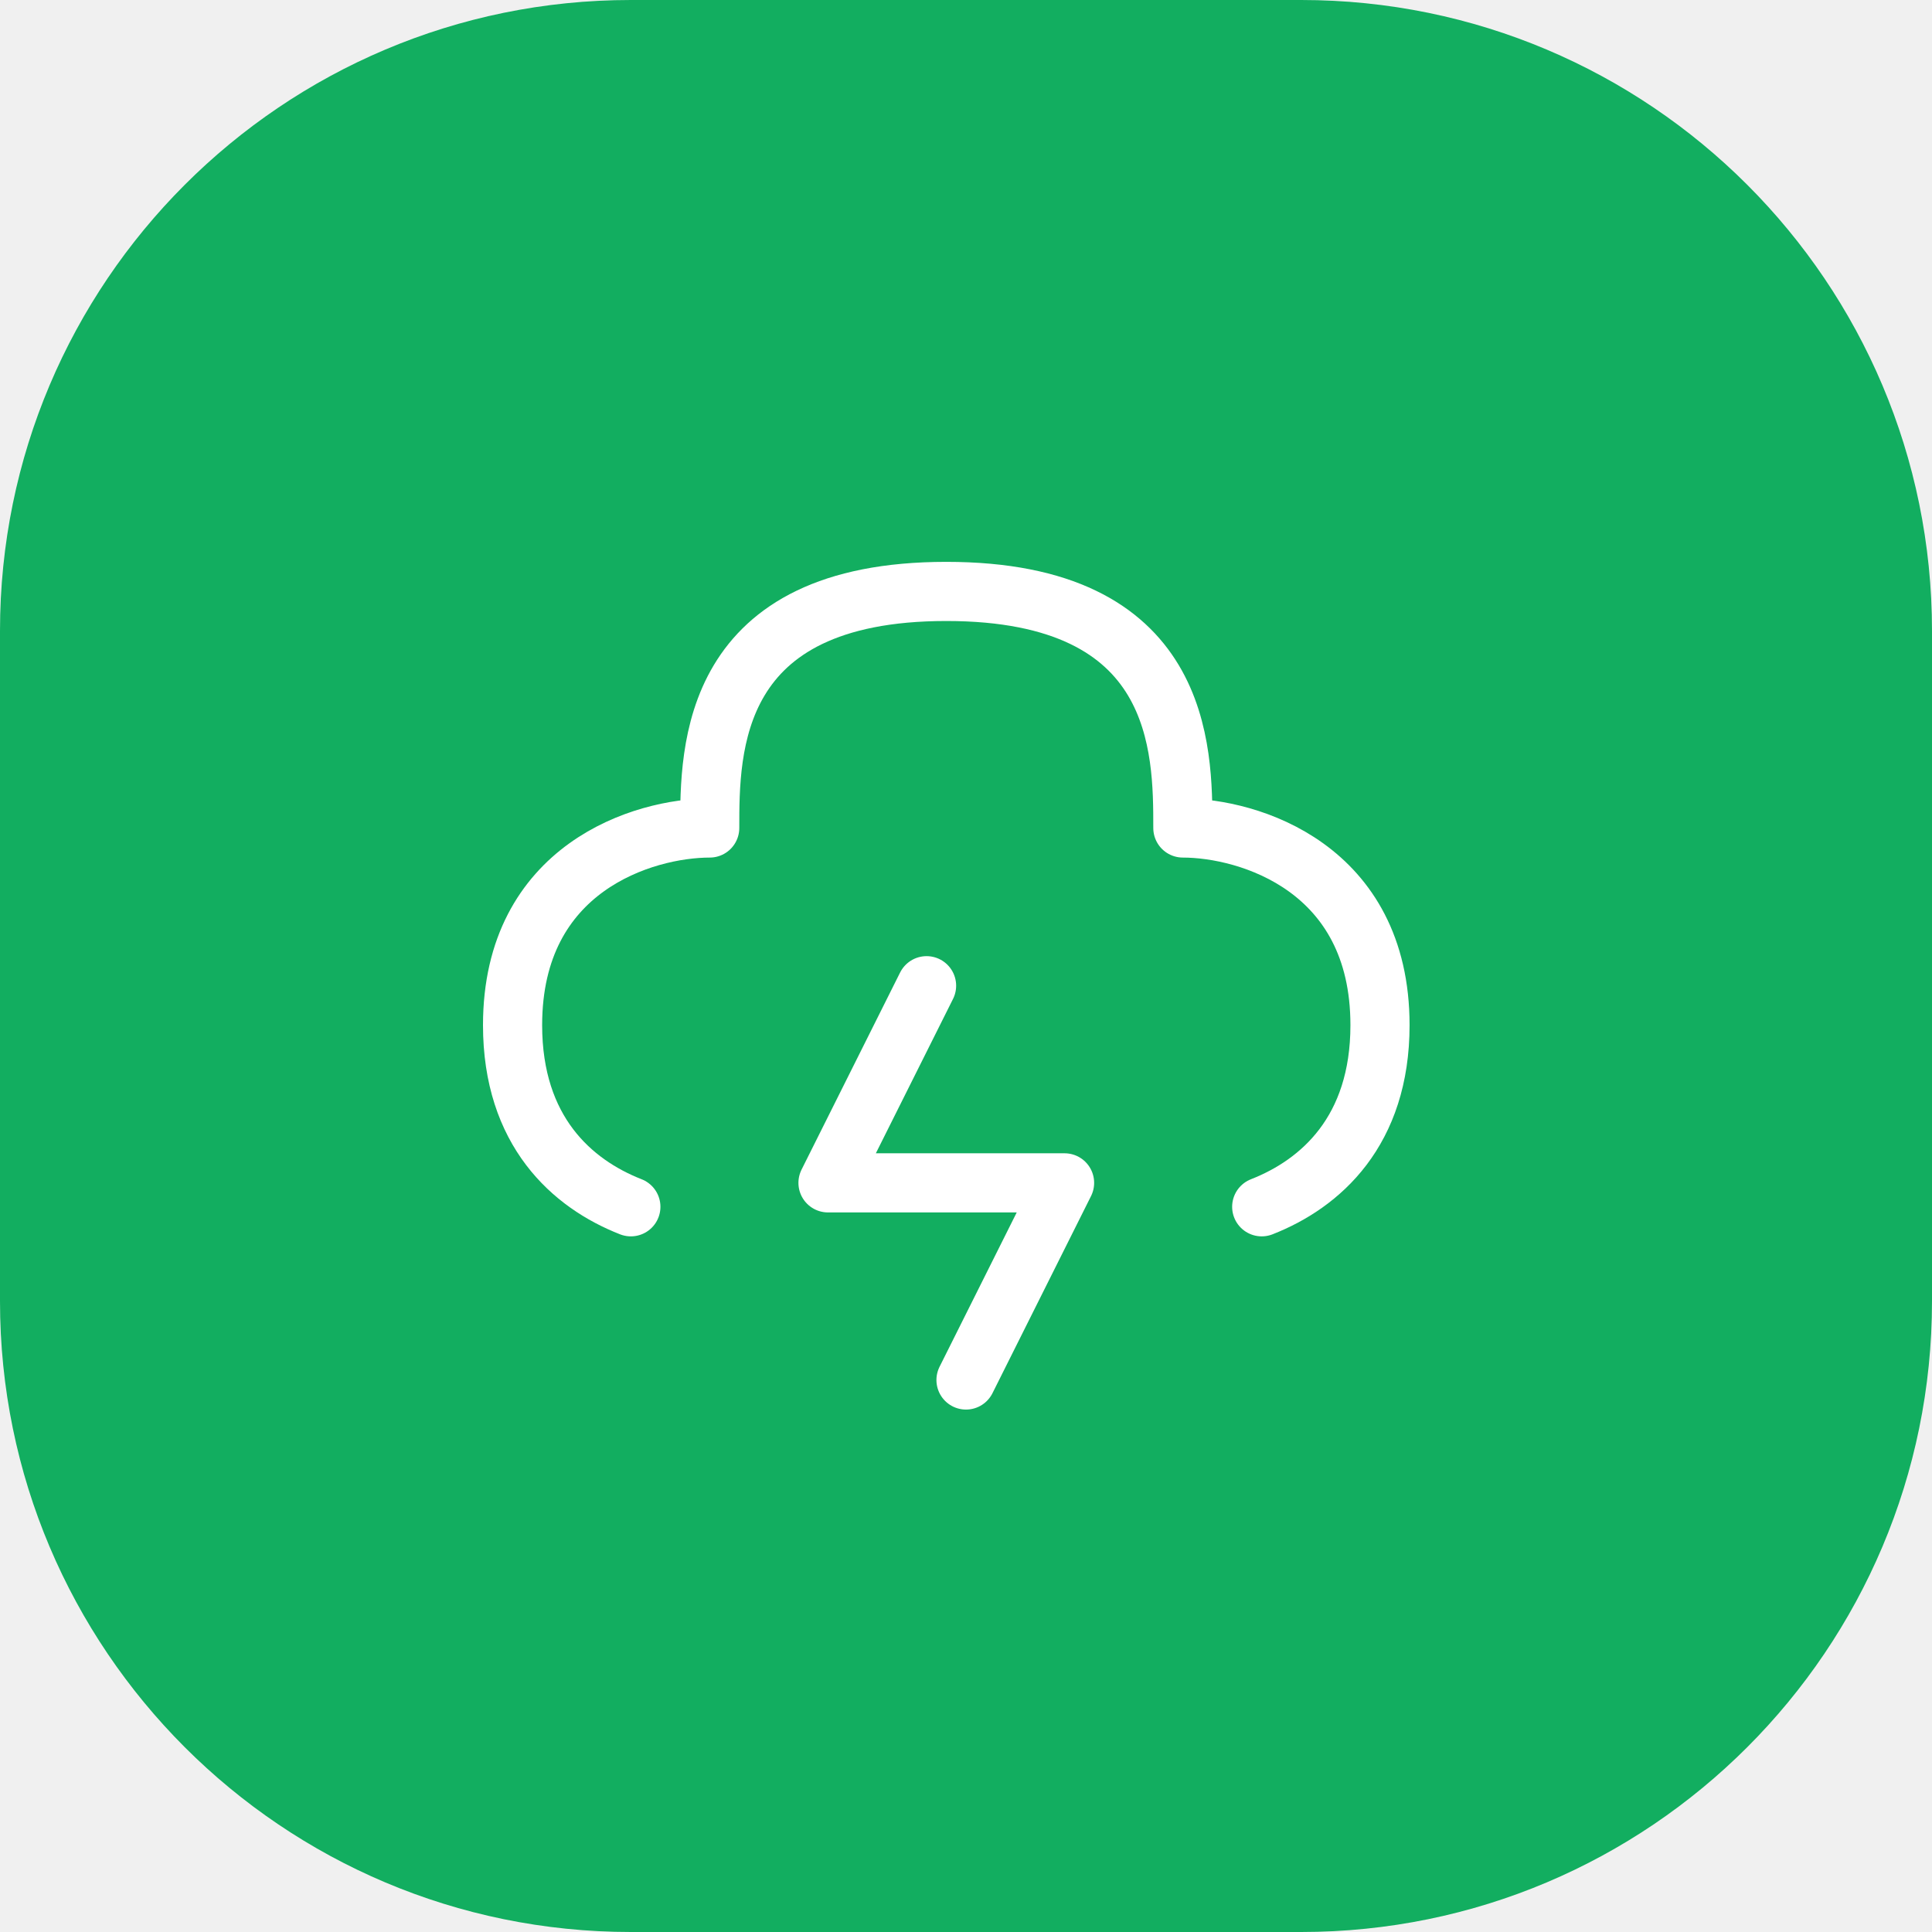
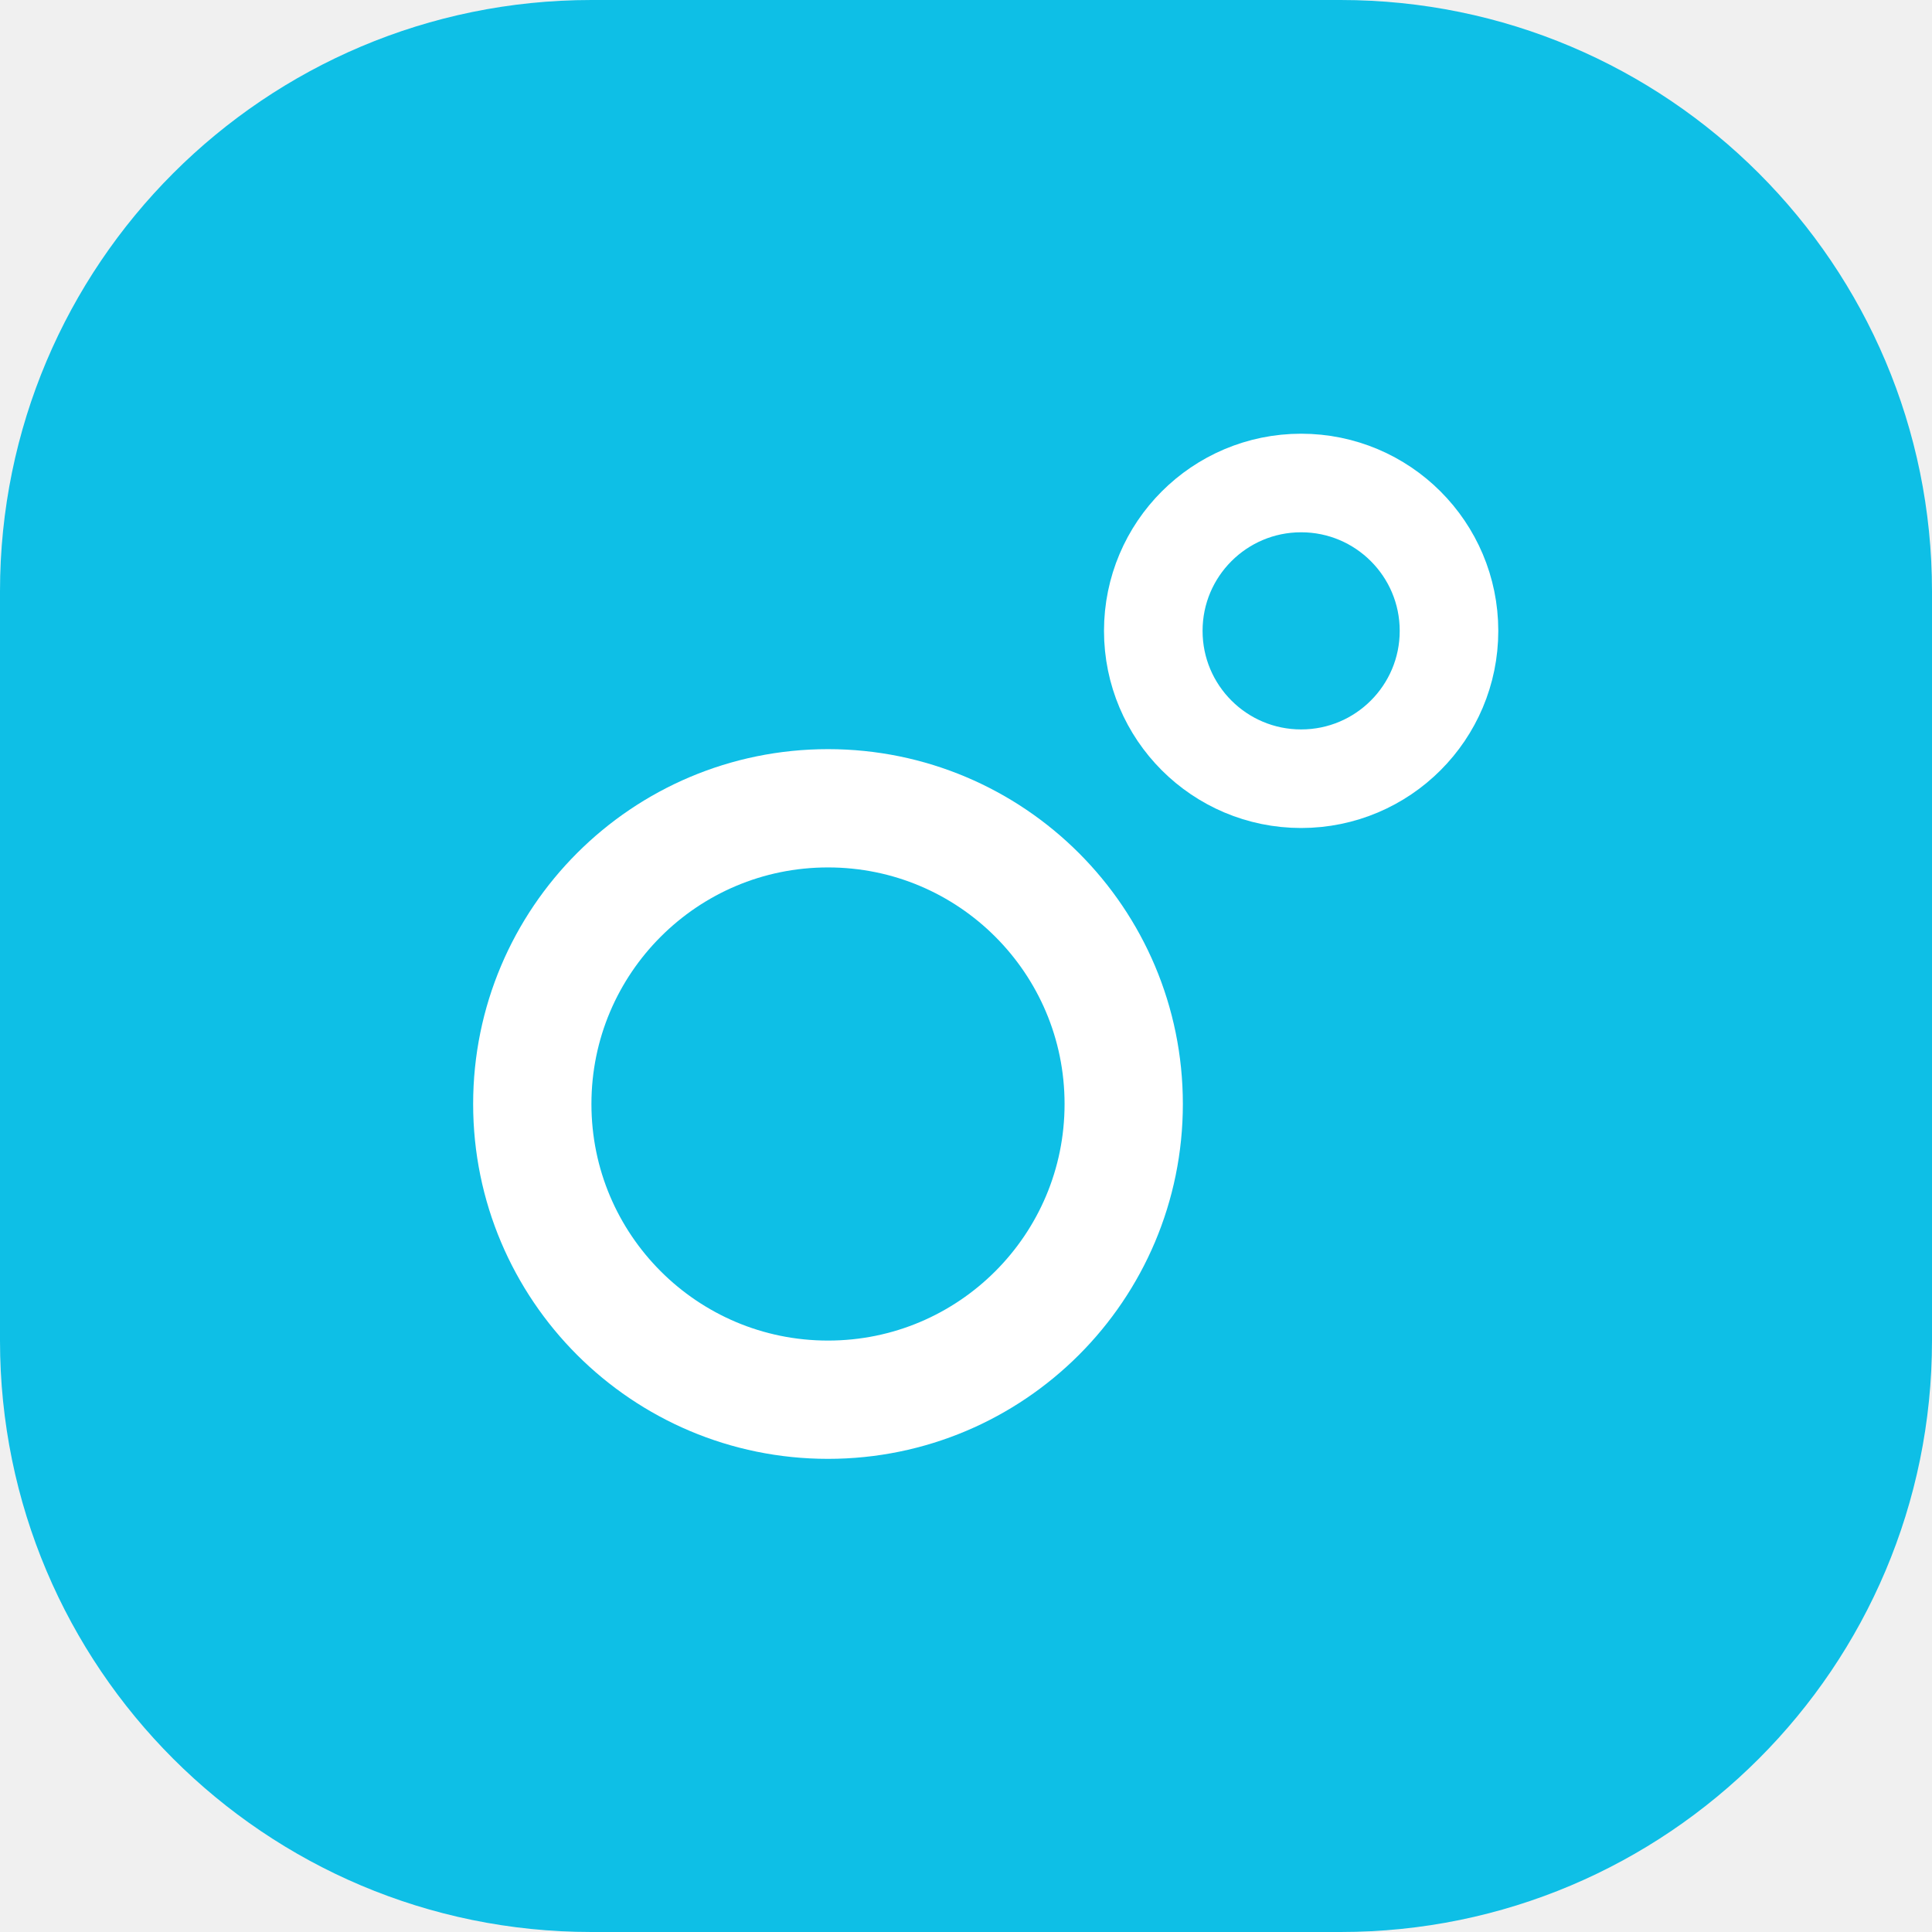
<svg xmlns="http://www.w3.org/2000/svg" width="49" height="49" viewBox="0 0 49 49" fill="none">
-   <rect width="49" height="49" rx="16" fill="#12AE60" />
-   <path d="M23.5 25L21 30H27L24.5 35" stroke="white" stroke-width="1.5" stroke-linecap="round" stroke-linejoin="round" />
-   <path d="M32 30.607C33.494 30.022 35 28.689 35 26C35 22 31.667 21 30 21C30 19 30 15 24 15C18 15 18 19 18 21C16.333 21 13 22 13 26C13 28.689 14.506 30.022 16 30.607" stroke="white" stroke-width="1.5" stroke-linecap="round" stroke-linejoin="round" />
+   <rect width="49" height="49" rx="15" fill="#0EBFE6" />
+   <circle cx="21" cy="28" r="7.5" stroke="white" stroke-width="3" />
+   <circle cx="33" cy="16" r="3.75" stroke="white" stroke-width="2.5" />
</svg>
